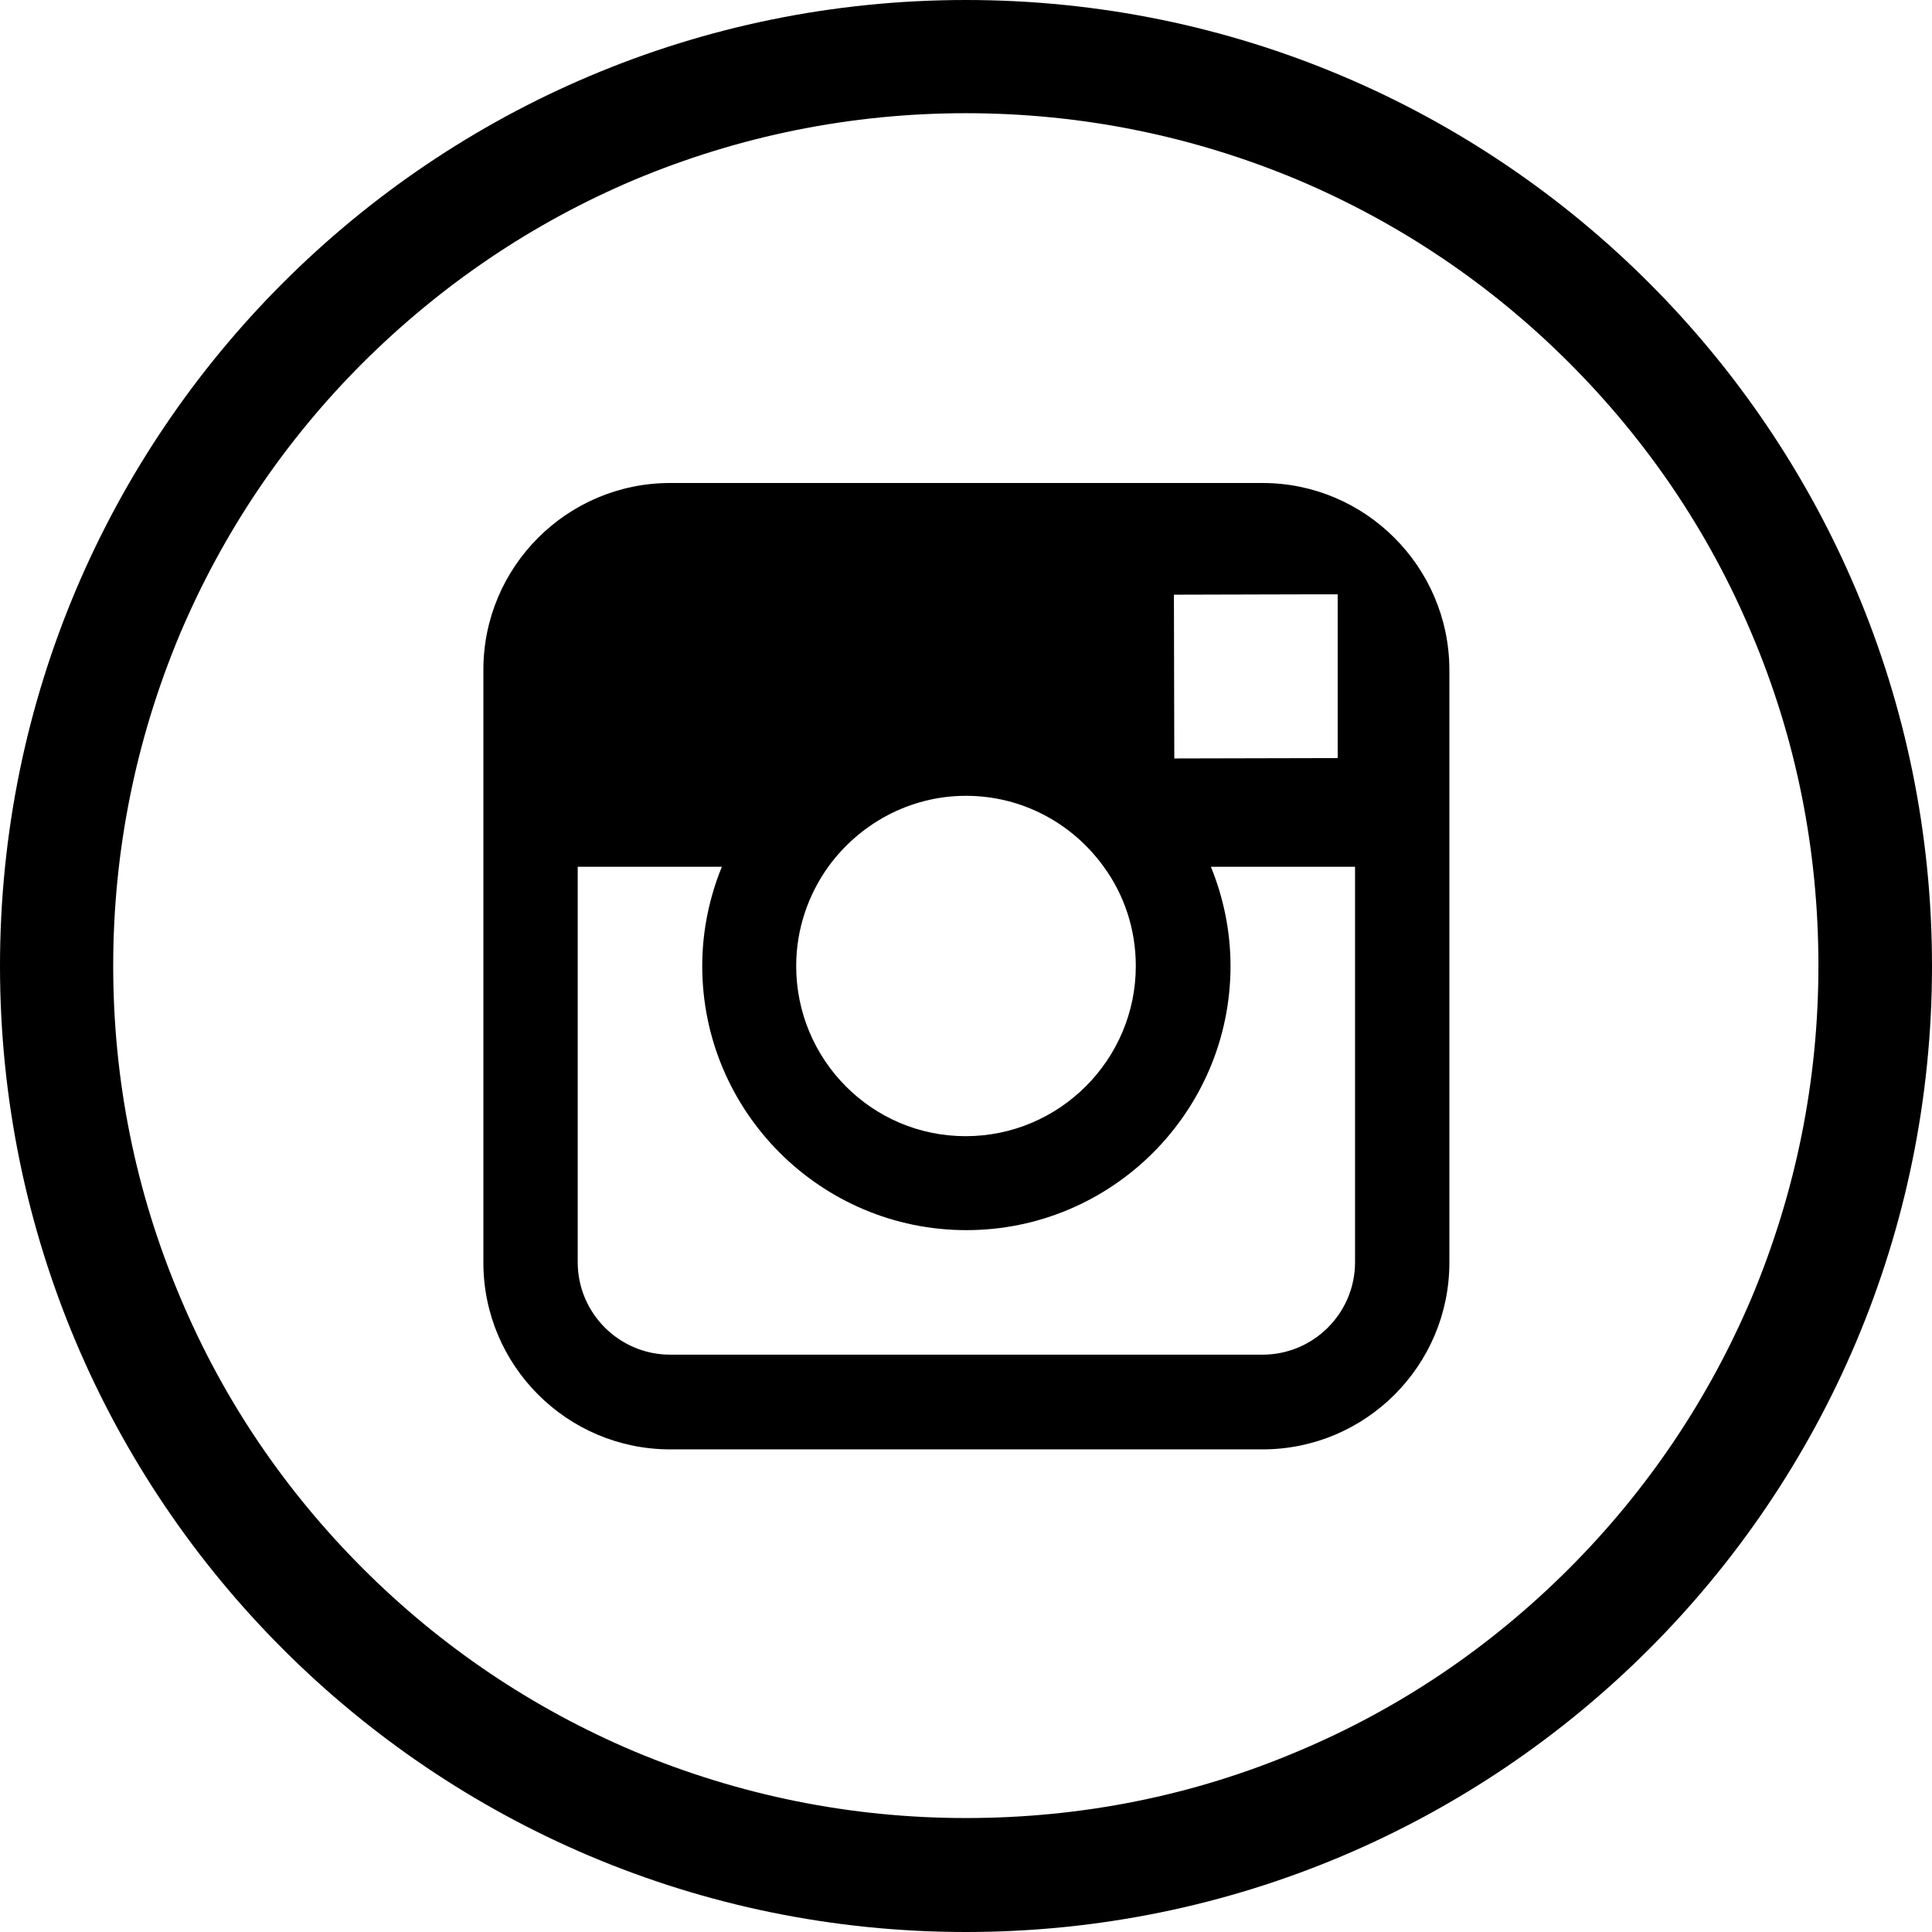
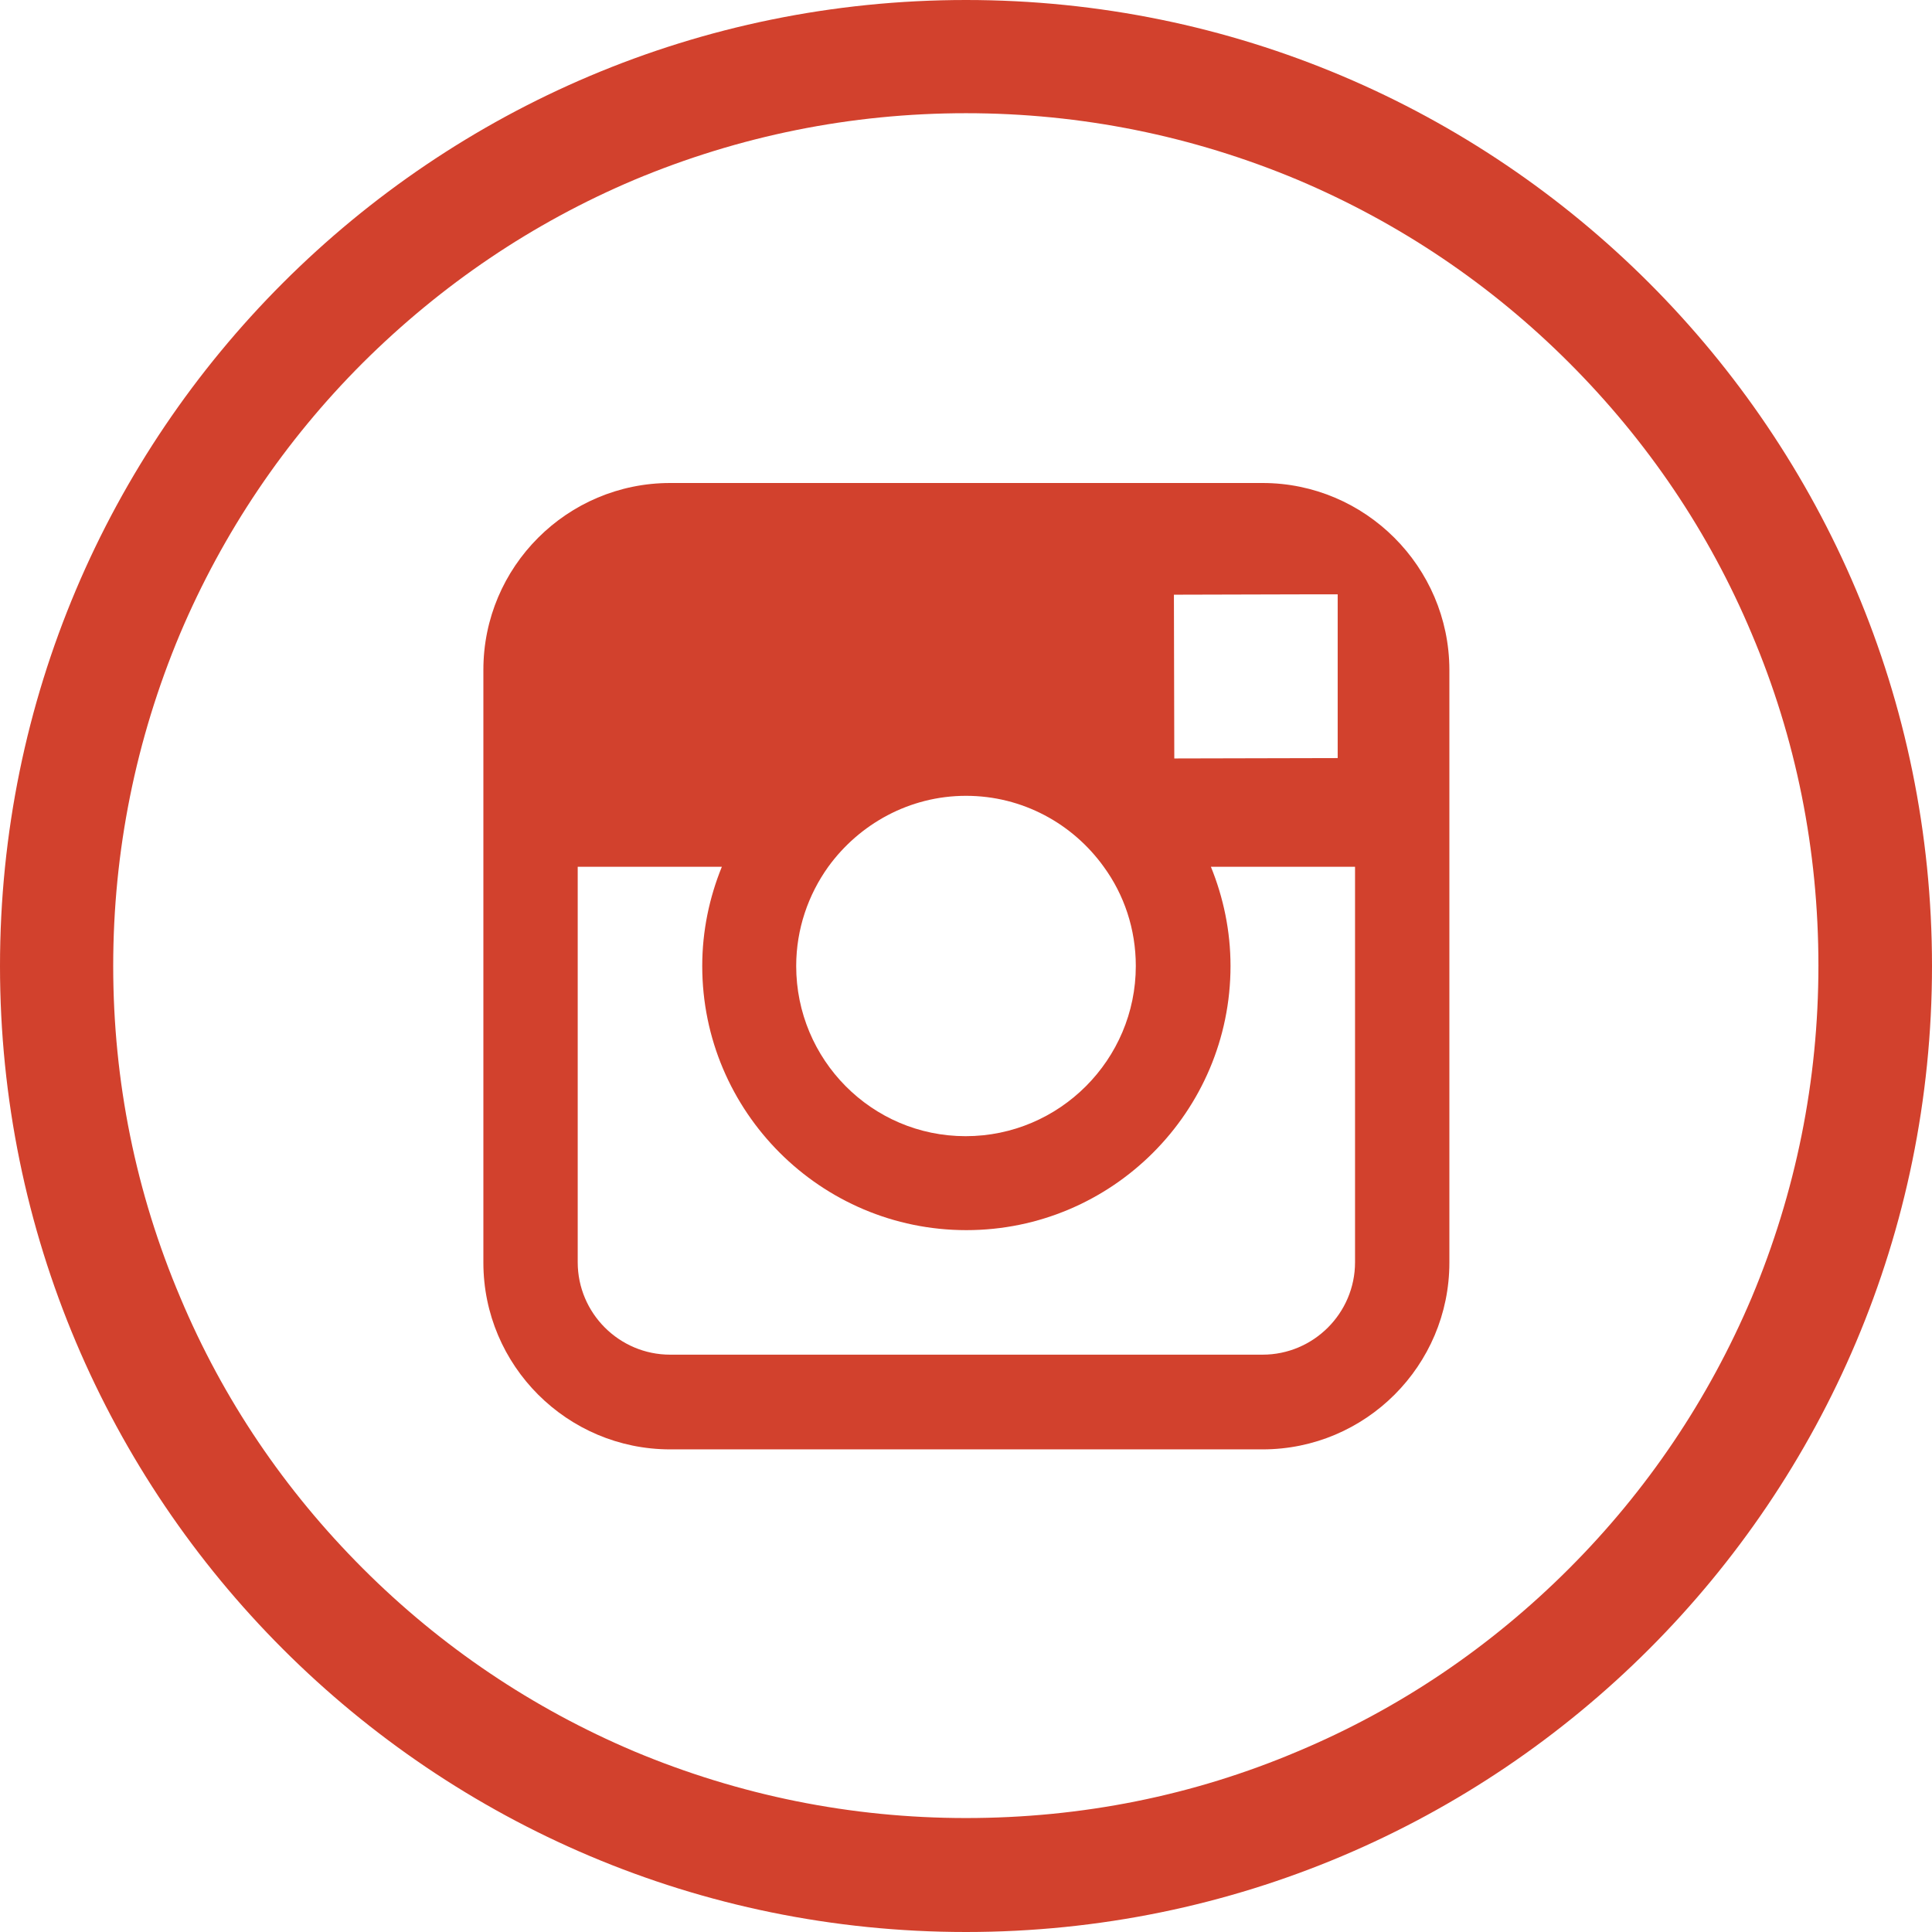
- <svg xmlns="http://www.w3.org/2000/svg" fill="#000000" height="800px" width="800px" version="1.1" id="Layer_1" viewBox="-143 145 512 512" xml:space="preserve">
+ <svg xmlns="http://www.w3.org/2000/svg" fill="#ce331eed" height="800px" width="800px" version="1.1" id="Layer_1" viewBox="-143 145 512 512" xml:space="preserve">
  <g>
    <path d="M113,145c-141.4,0-256,114.6-256,256s114.6,256,256,256s256-114.6,256-256S254.4,145,113,145z M272.8,560.7   c-20.8,20.8-44.9,37.1-71.8,48.4c-27.8,11.8-57.4,17.7-88,17.7c-30.5,0-60.1-6-88-17.7c-26.9-11.4-51.1-27.7-71.8-48.4   c-20.8-20.8-37.1-44.9-48.4-71.8C-107,461.1-113,431.5-113,401s6-60.1,17.7-88c11.4-26.9,27.7-51.1,48.4-71.8   c20.9-20.8,45-37.1,71.9-48.5C52.9,181,82.5,175,113,175s60.1,6,88,17.7c26.9,11.4,51.1,27.7,71.8,48.4   c20.8,20.8,37.1,44.9,48.4,71.8c11.8,27.8,17.7,57.4,17.7,88c0,30.5-6,60.1-17.7,88C309.8,515.8,293.5,540,272.8,560.7z" />
    <path d="M191.6,273h-157c-27.3,0-49.5,22.2-49.5,49.5v52.3v104.8c0,27.3,22.2,49.5,49.5,49.5h157c27.3,0,49.5-22.2,49.5-49.5V374.7   v-52.3C241,295.2,218.8,273,191.6,273z M205.8,302.5h5.7v5.6v37.8l-43.3,0.1l-0.1-43.4L205.8,302.5z M76.5,374.7   c8.2-11.3,21.5-18.8,36.5-18.8s28.3,7.4,36.5,18.8c5.4,7.4,8.5,16.5,8.5,26.3c0,24.8-20.2,45.1-45.1,45.1C88,446.1,68,425.8,68,401   C68,391.2,71.2,382.1,76.5,374.7z M216.1,479.5c0,13.5-11,24.5-24.5,24.5h-157c-13.5,0-24.5-11-24.5-24.5V374.7h38.2   c-3.3,8.1-5.2,17-5.2,26.3c0,38.6,31.4,70,70,70c38.6,0,70-31.4,70-70c0-9.3-1.9-18.2-5.2-26.3h38.2V479.5z" />
  </g>
</svg>
